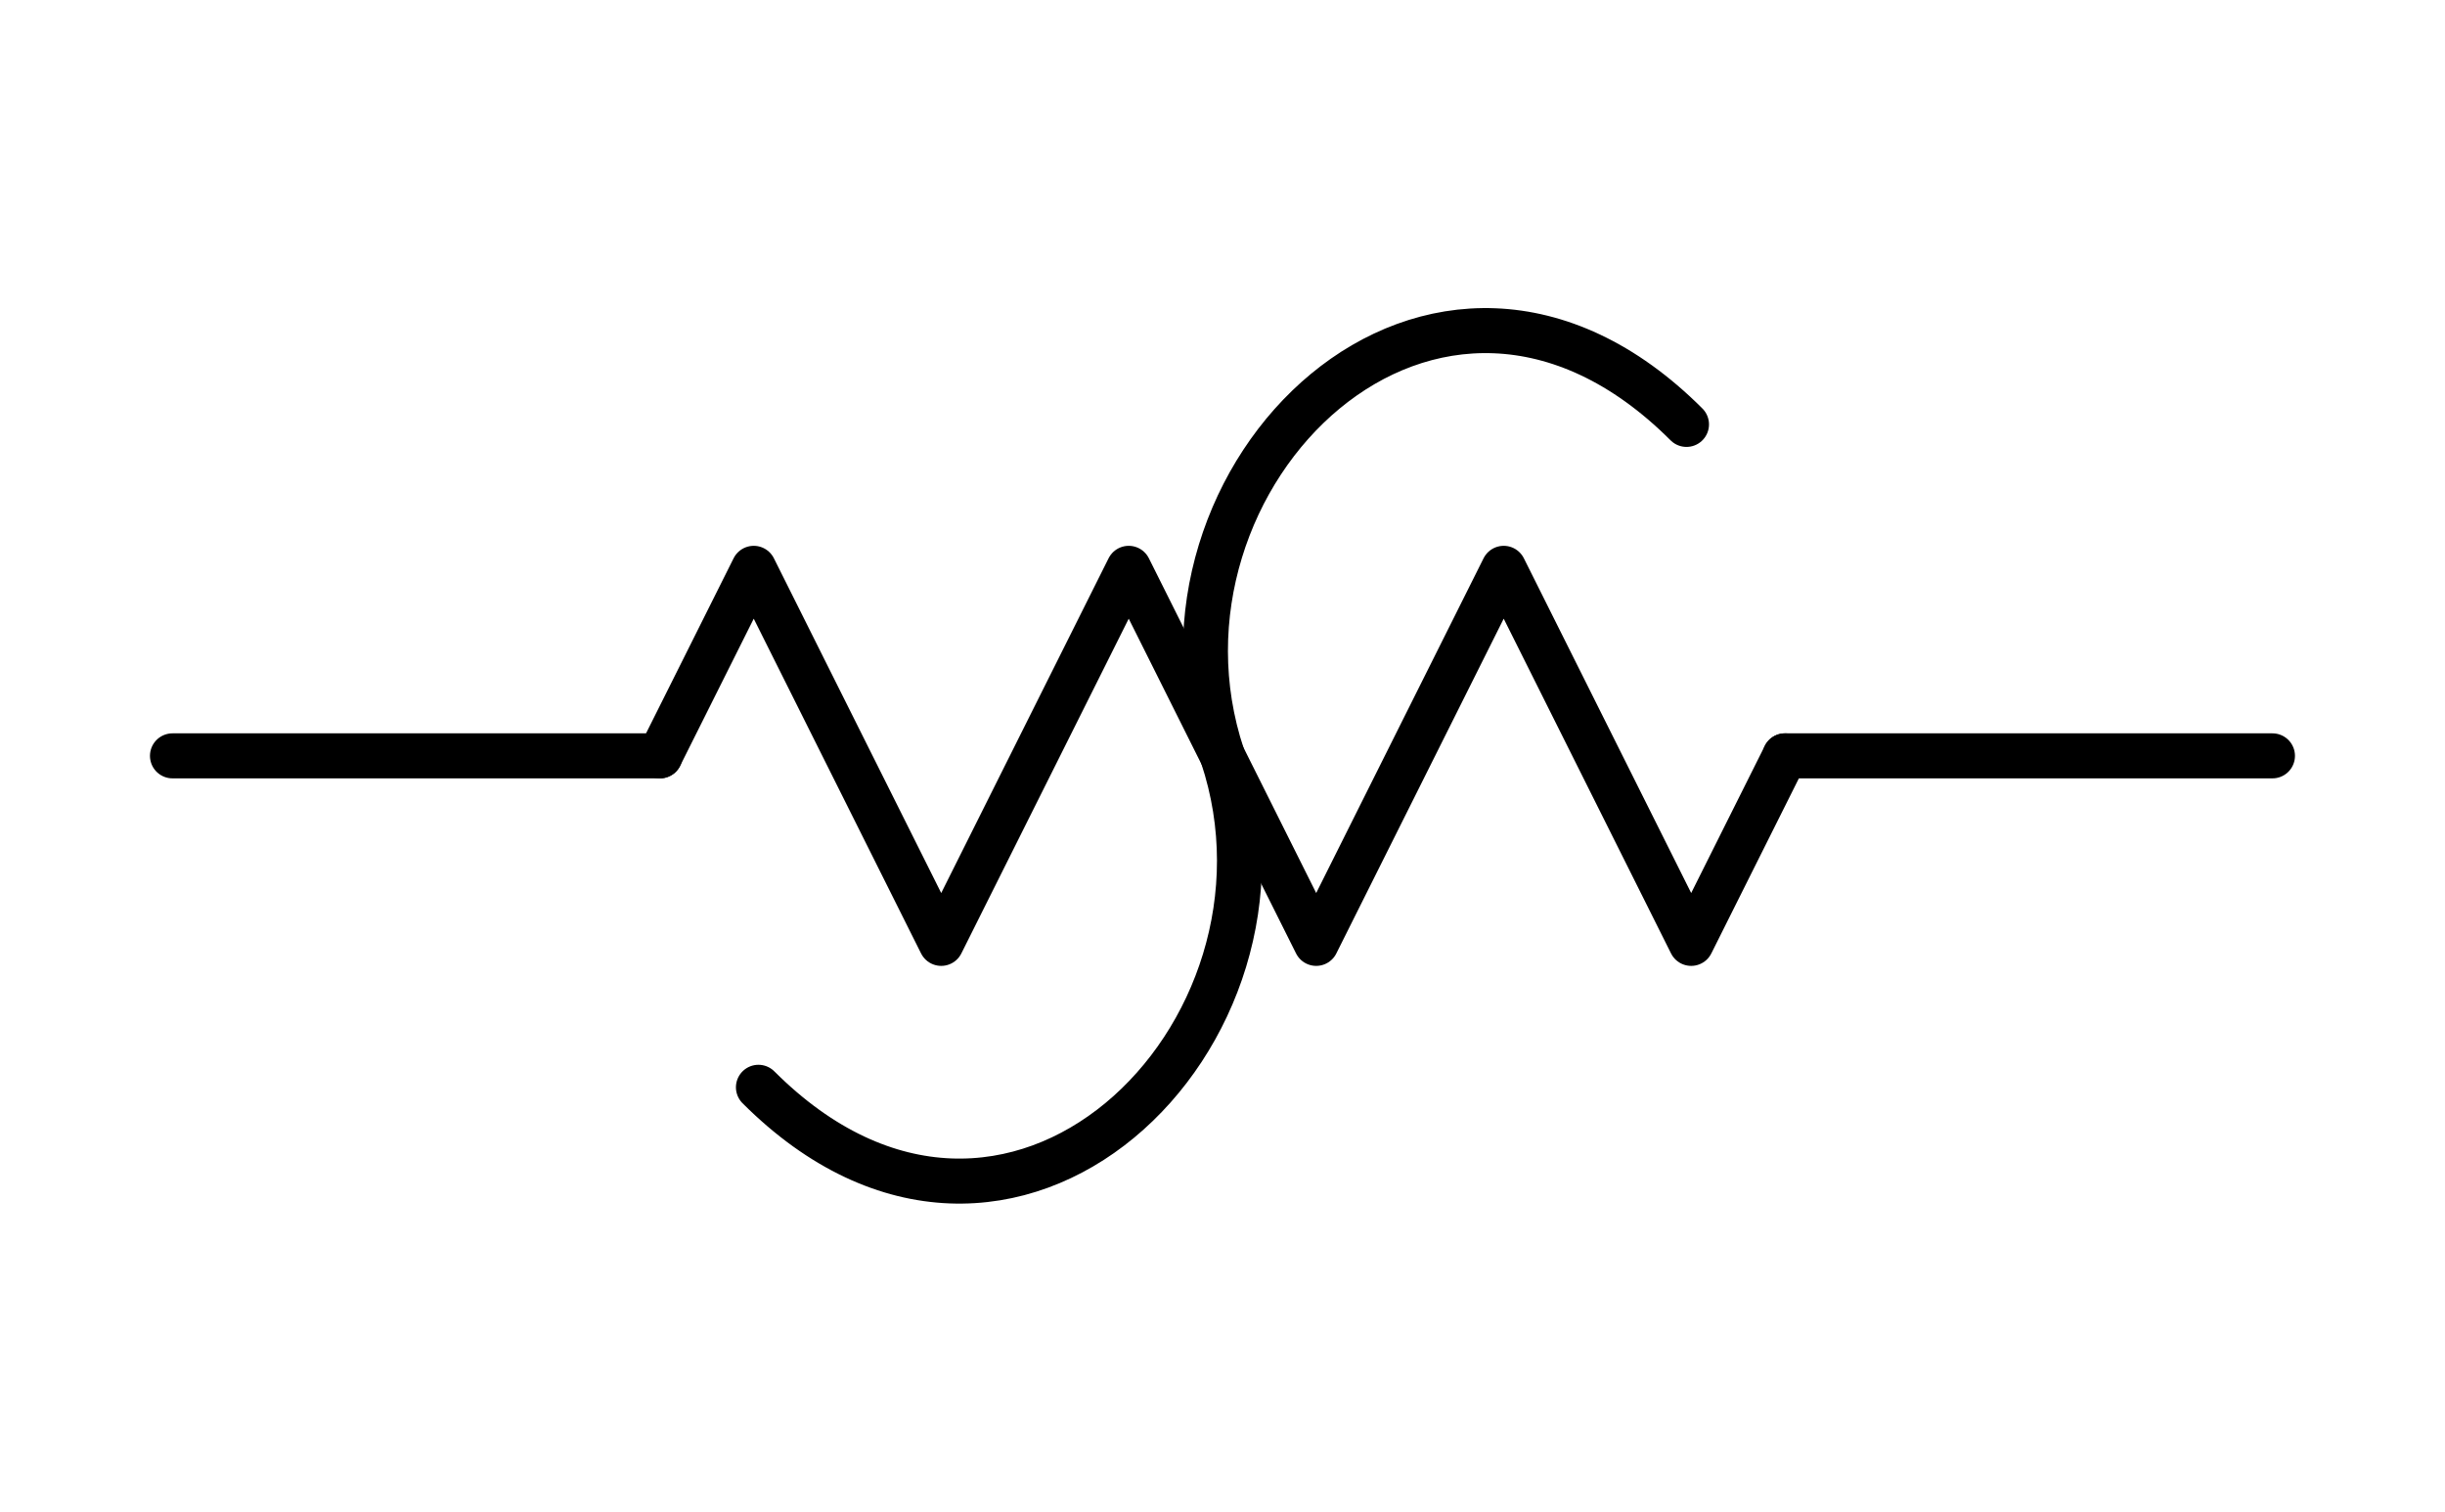
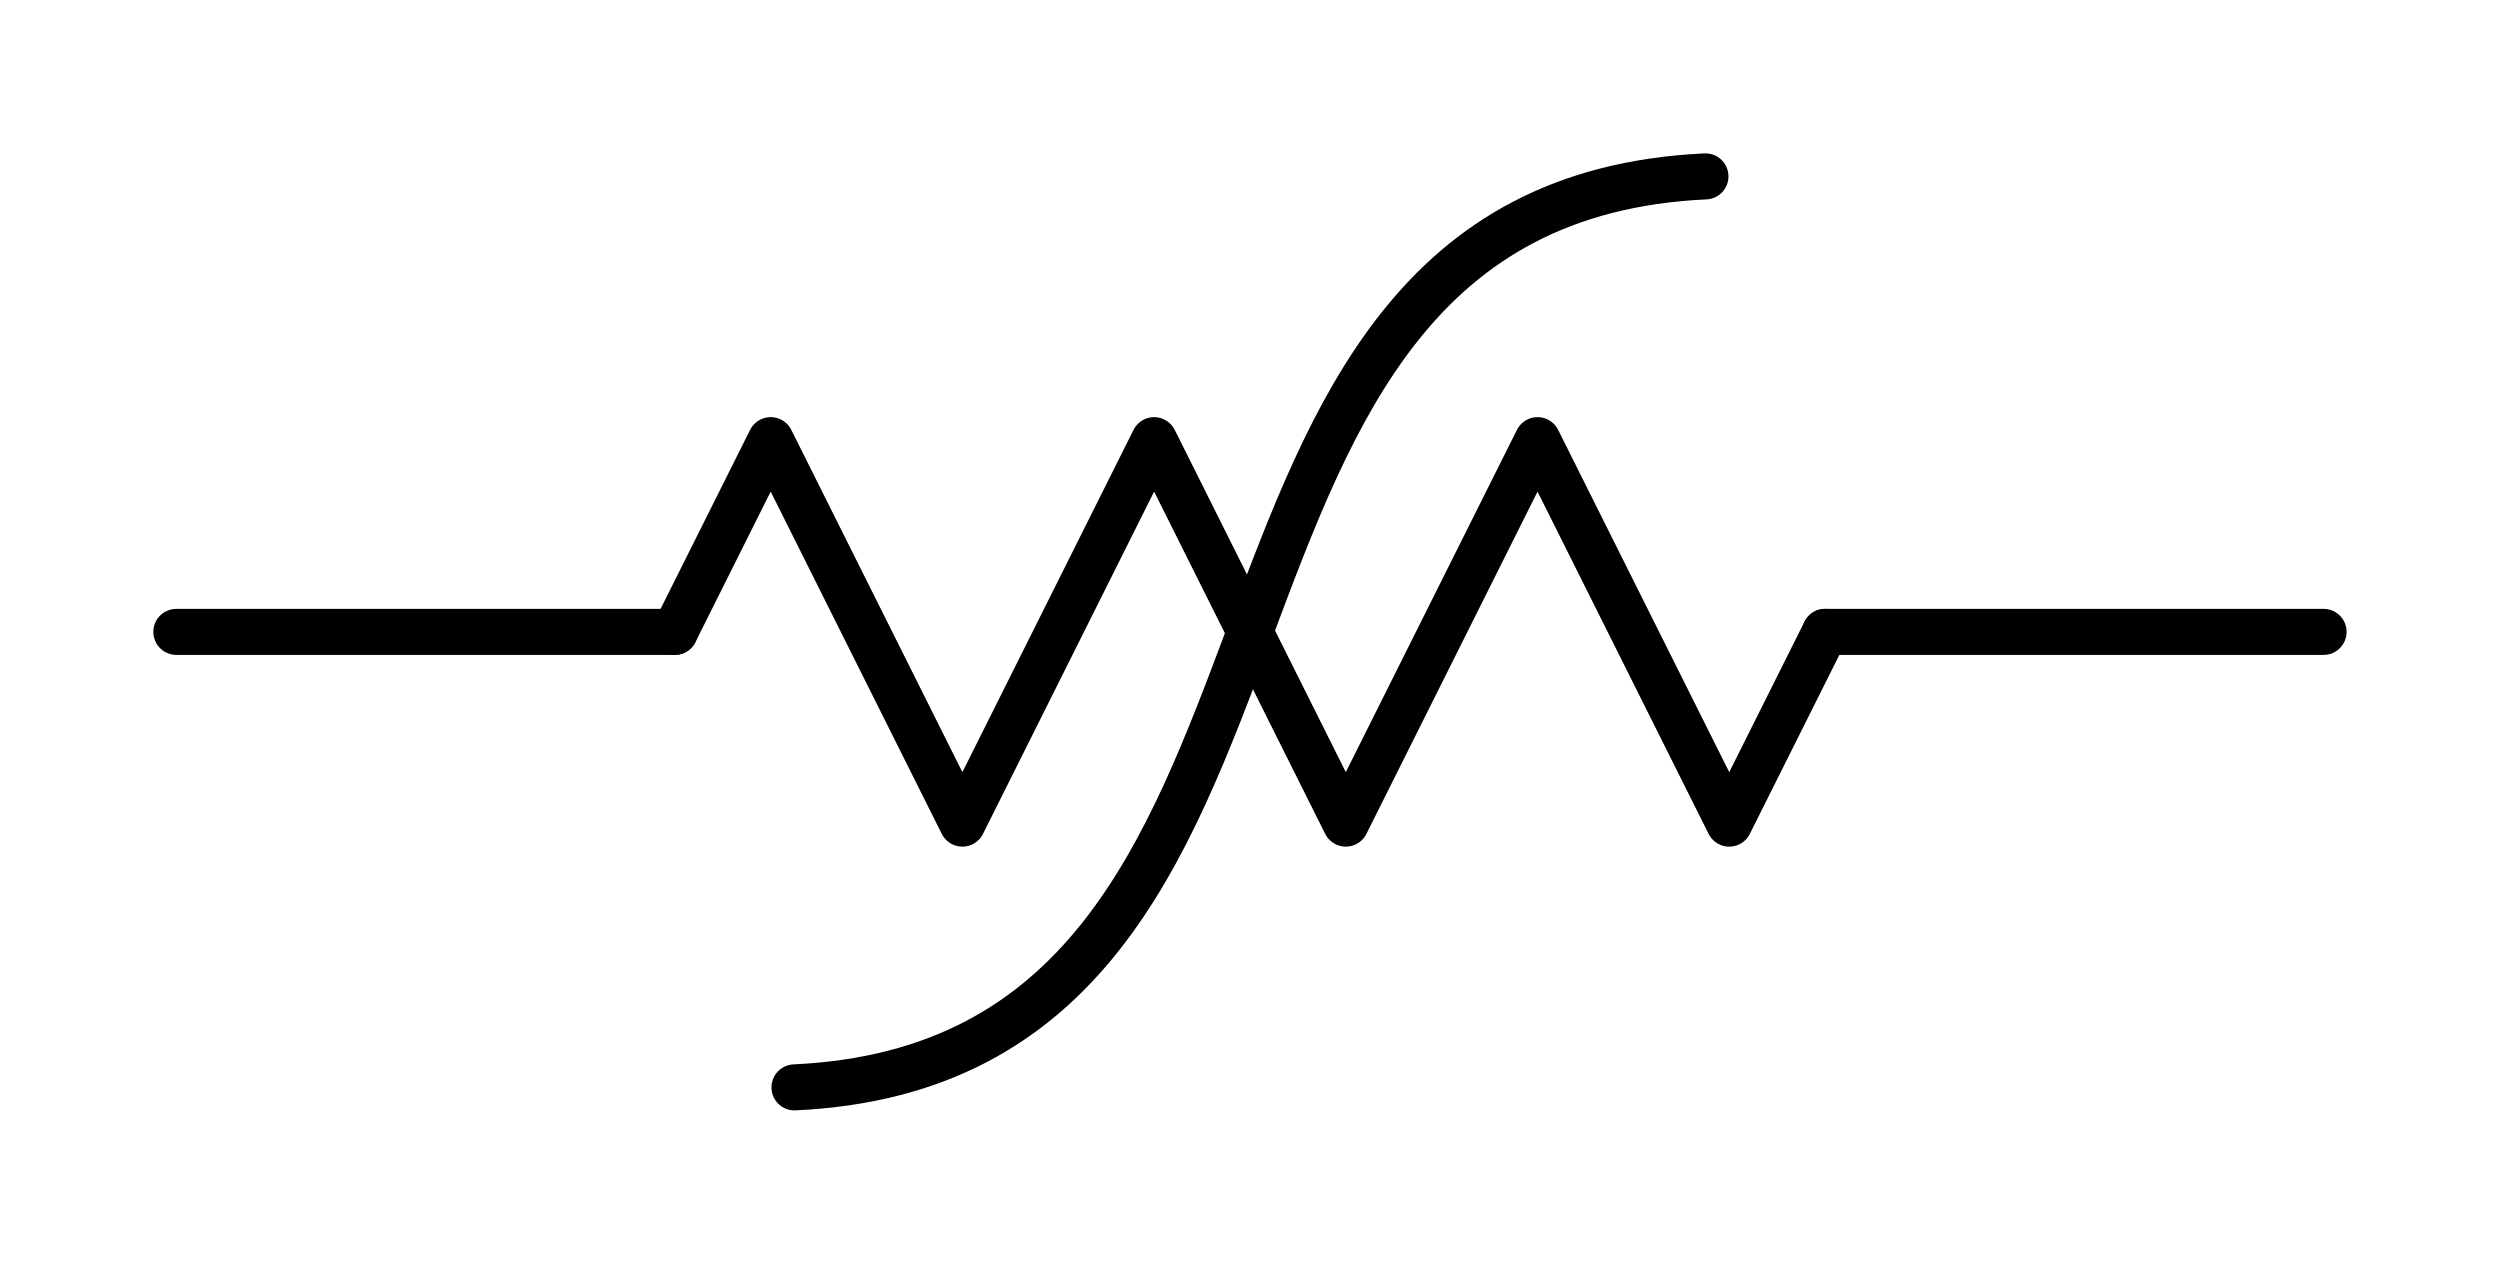
- <svg xmlns="http://www.w3.org/2000/svg" version="1.1" viewBox="-68.682 -72 46.205 28.568" width="16.3mm" height="10.078mm">
-   <g id="sc-resistor-nonlinear-us-r1-small-thick--sc-resistor-nonlinear-us-r1-small-thick" data-symbol="resistor-nonlinear-us" data-revision="1" data-size="small" data-stroke="thick" stroke-miterlimit="10" fill="#000" stroke="#000" stroke-width="0.854" stroke-linecap="round" stroke-linejoin="round" transform="translate(-45.5802,-57.71609)scale(0.996264,-0.996264)">
-     <g data-part="body" id="sc-resistor-nonlinear-us-r1-small-thick--sc-resistor-nonlinear-us-r1-small-thick--body">
+ <svg xmlns="http://www.w3.org/2000/svg" version="1.1" viewBox="-68.682 -72 46.205 23.357" width="16.3mm" height="8.24mm">
+   <g id="sc-resistor-nonlinear-us-r3-small-thick--sc-resistor-nonlinear-us-r3-small-thick" data-symbol="resistor-nonlinear-us" data-revision="3" data-size="small" data-stroke="thick" stroke-miterlimit="10" fill="#000" stroke="#000" stroke-width="0.854" stroke-linecap="round" stroke-linejoin="round" transform="translate(-45.5802,-60.32177)scale(0.996264,-0.996264)">
+     <g data-part="body" id="sc-resistor-nonlinear-us-r3-small-thick--sc-resistor-nonlinear-us-r3-small-thick--body">
      <path d="M-10.67 0L-8.891 3.557L-5.335-3.557L-1.778 3.557L1.778-3.557L5.335 3.557L8.891-3.557L10.67 0" fill="none" />
    </g>
-     <g data-part="lead-a" id="sc-resistor-nonlinear-us-r1-small-thick--sc-resistor-nonlinear-us-r1-small-thick--lead-a">
+     <g data-part="lead-a" id="sc-resistor-nonlinear-us-r3-small-thick--sc-resistor-nonlinear-us-r3-small-thick--lead-a">
      <path d="M-19.917 0H-10.67" fill="none" />
    </g>
-     <g data-part="lead-b" id="sc-resistor-nonlinear-us-r1-small-thick--sc-resistor-nonlinear-us-r1-small-thick--lead-b">
+     <g data-part="lead-b" id="sc-resistor-nonlinear-us-r3-small-thick--sc-resistor-nonlinear-us-r3-small-thick--lead-b">
      <path d="M10.67 0H19.917" fill="none" />
    </g>
-     <g data-part="nonlinear-mark" id="sc-resistor-nonlinear-us-r1-small-thick--sc-resistor-nonlinear-us-r1-small-thick--nonlinear-mark">
-       <path d="M-8.802-6.287C-4.024-11.065 1.76-5.281 0 0S4.024 11.065 8.802 6.287" fill="none" />
+     <g data-part="nonlinear-mark" id="sc-resistor-nonlinear-us-r3-small-thick--sc-resistor-nonlinear-us-r3-small-thick--nonlinear-mark">
+       <path d="M-8.45-8.45C2.314-7.947-2.314 7.947 8.45 8.45" fill="none" />
    </g>
  </g>
</svg>
